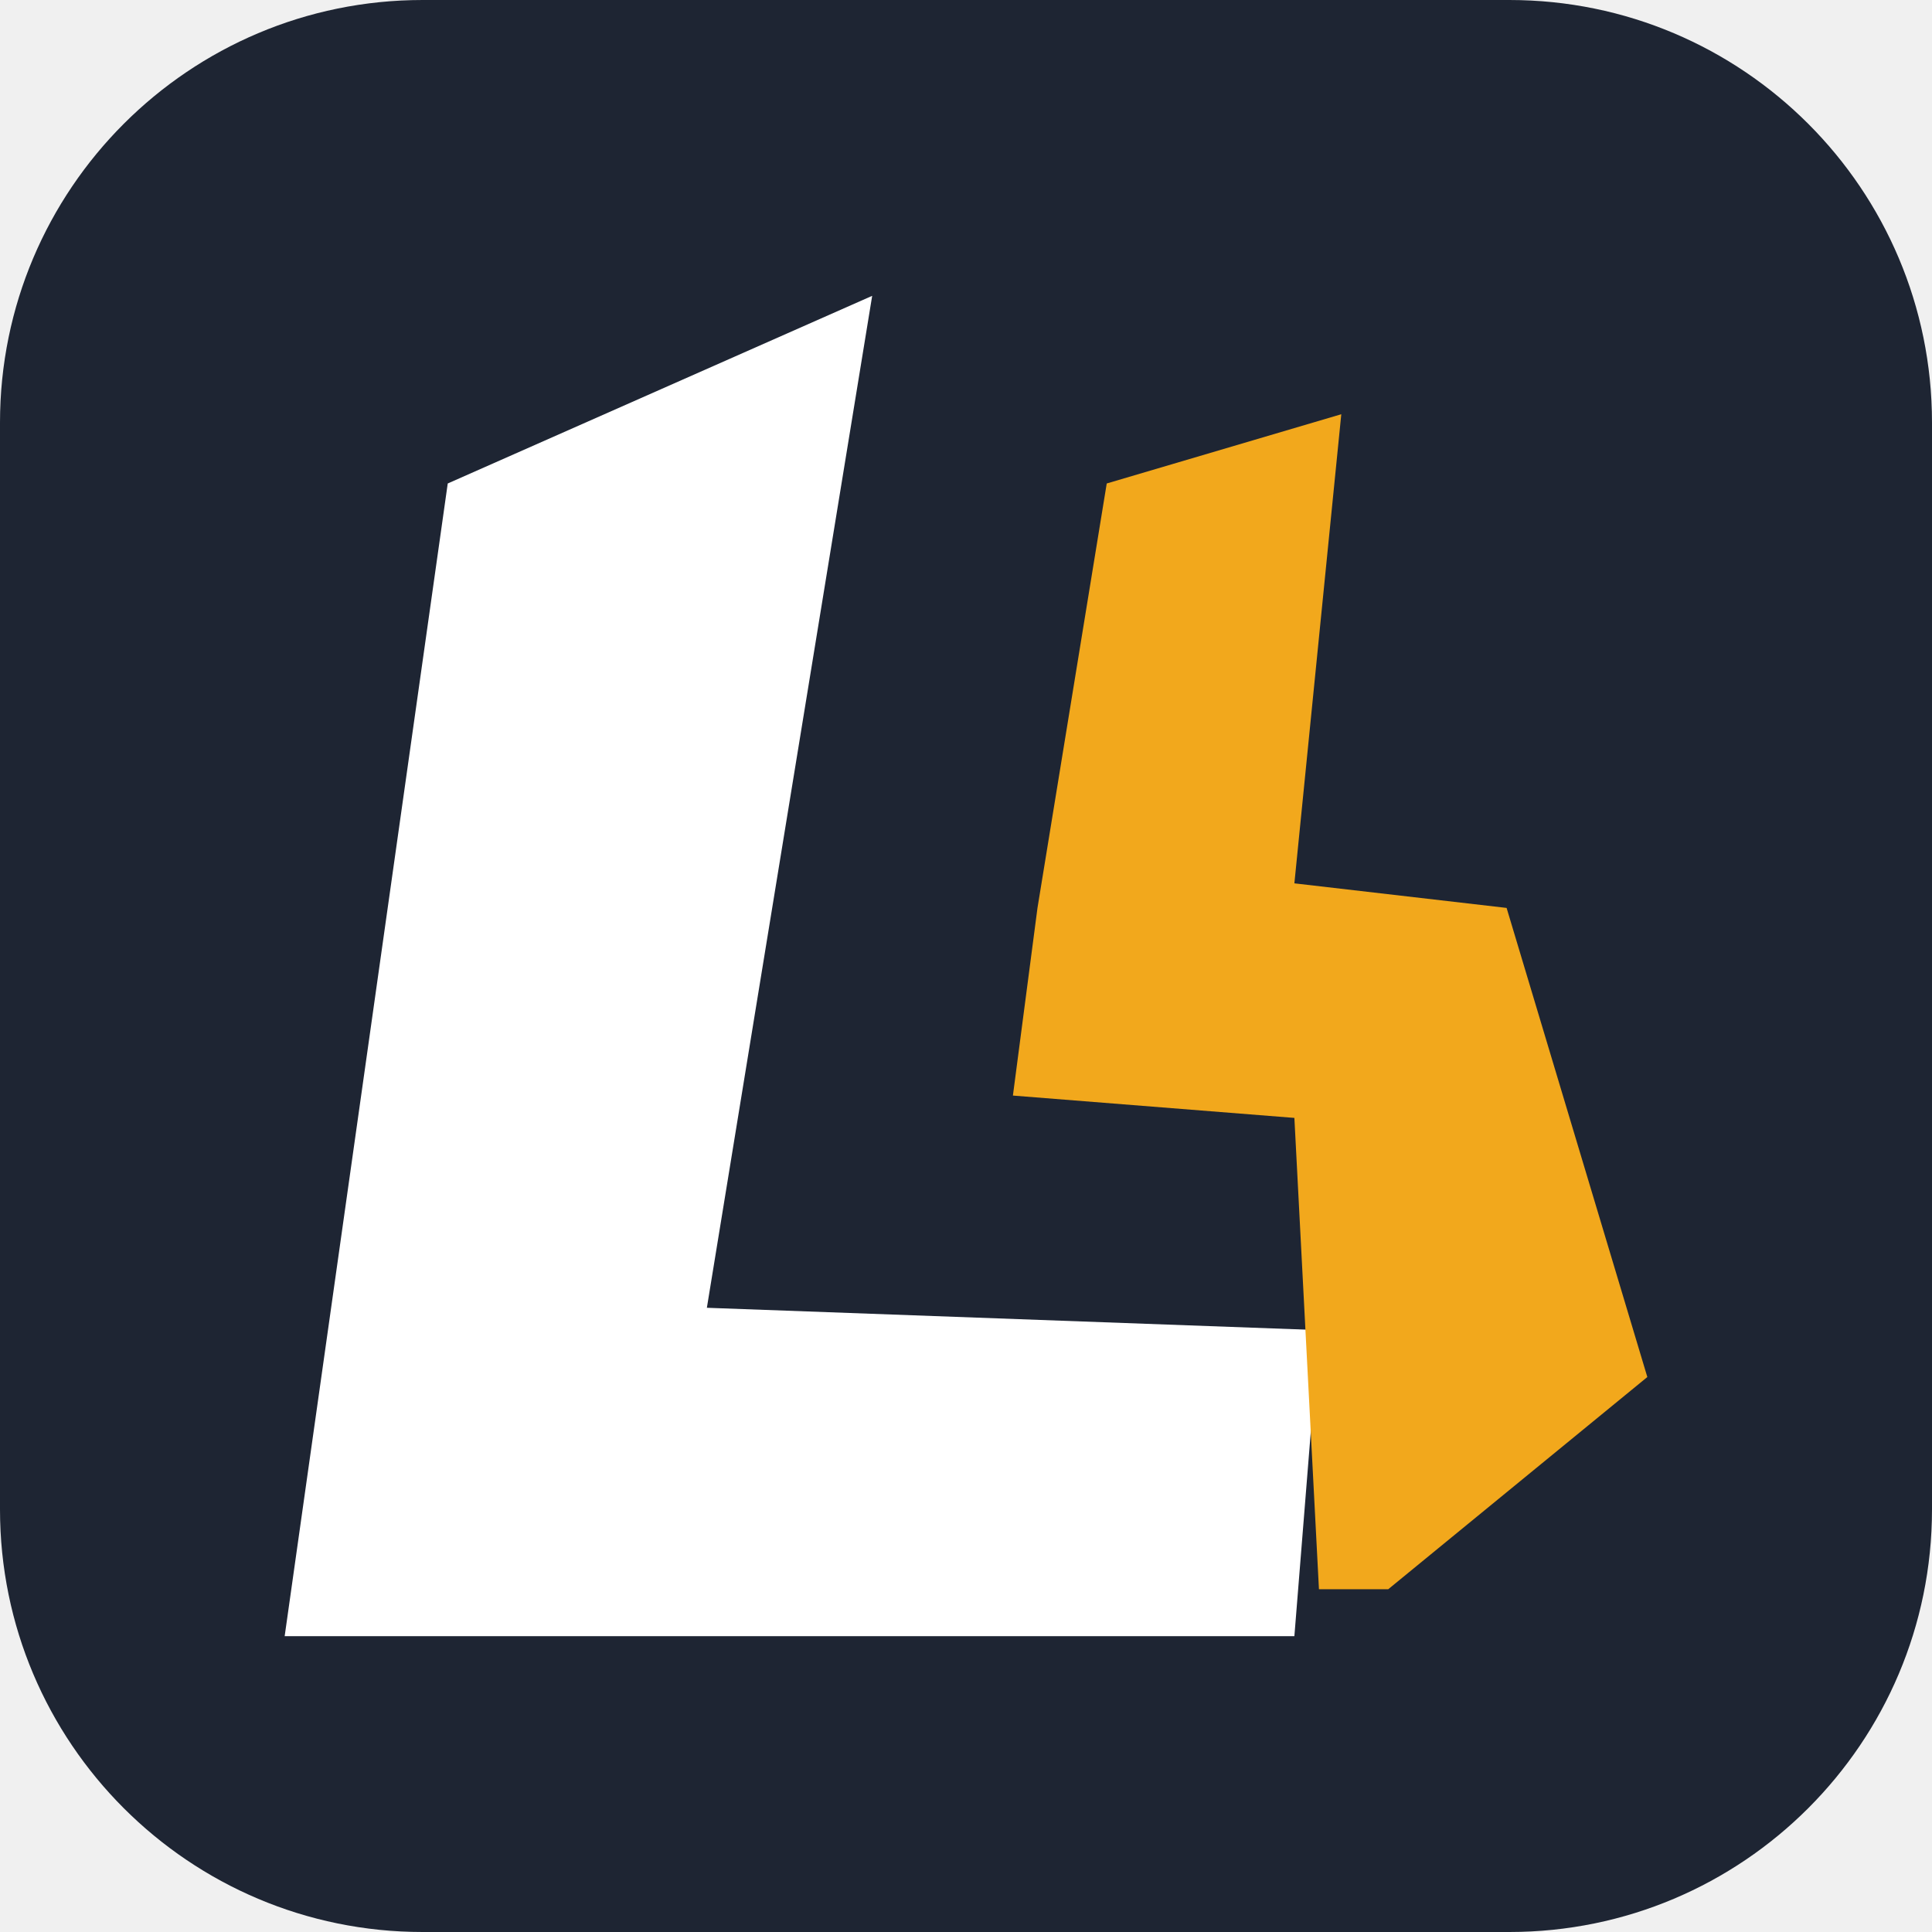
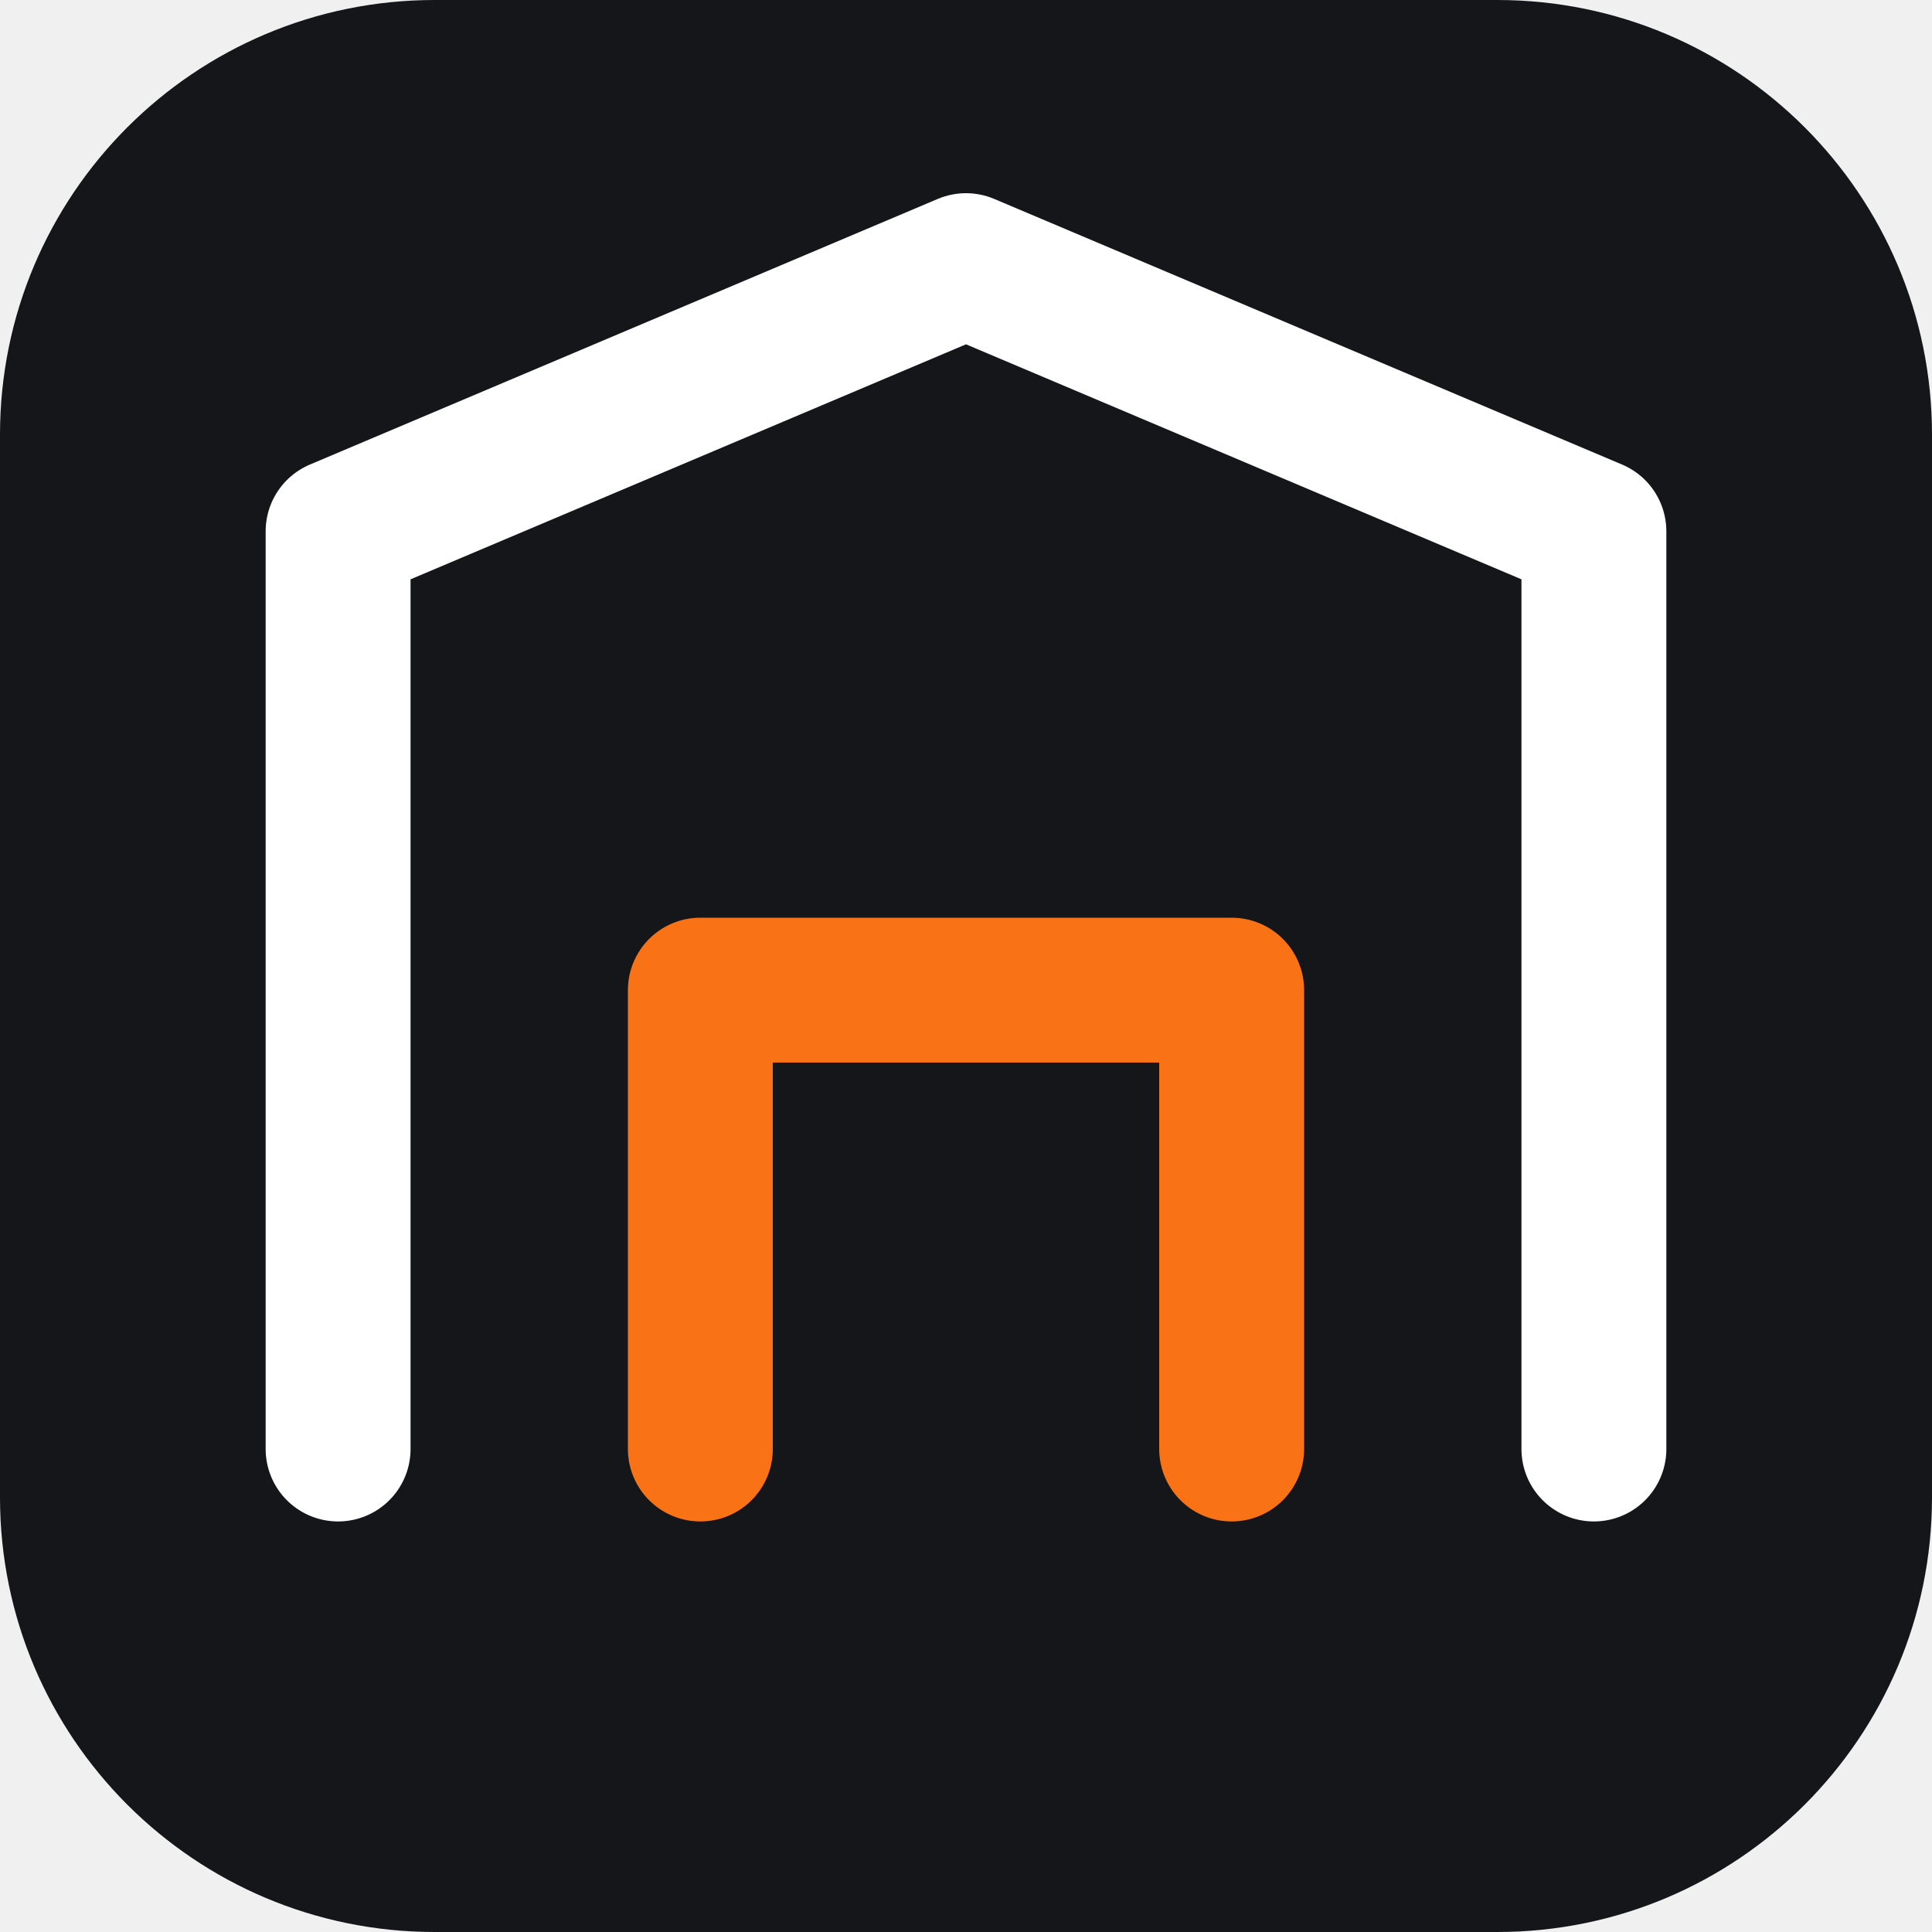
- <svg xmlns="http://www.w3.org/2000/svg" viewBox="0 0 64 64" width="64" height="64">
-   <rect width="64" height="64" rx="14" fill="#1E2533" />
-   <g transform="translate(32 32) scale(0.74) translate(-32 -32)">
-     <path d="M27.8 2 20.4 47.3 47.8 48.3 46.7 62 1.5 62 8.8 10.4Z" fill="#FFFFFF" />
-     <path d="M48.8 7.3 46.7 28.3 56.2 29.4 62.5 50.4 50.9 59.9 47.8 59.9 46.7 38.8 34.1 37.8 35.2 29.4 38.3 10.4Z" fill="#F2A81C" />
+ <svg xmlns="http://www.w3.org/2000/svg" viewBox="0 0 40 40" width="40" height="40">
+   <rect width="40" height="40" rx="9" fill="#14161A" />
+   <g fill="none" stroke-width="3" stroke-linejoin="round" stroke-linecap="round">
+     <path d="M7 30V11l13-5.5L33 11v19" stroke="#FFFFFF" />
+     <path d="M14.5 30V20.5h11V30" stroke="#F97316" />
  </g>
</svg>
